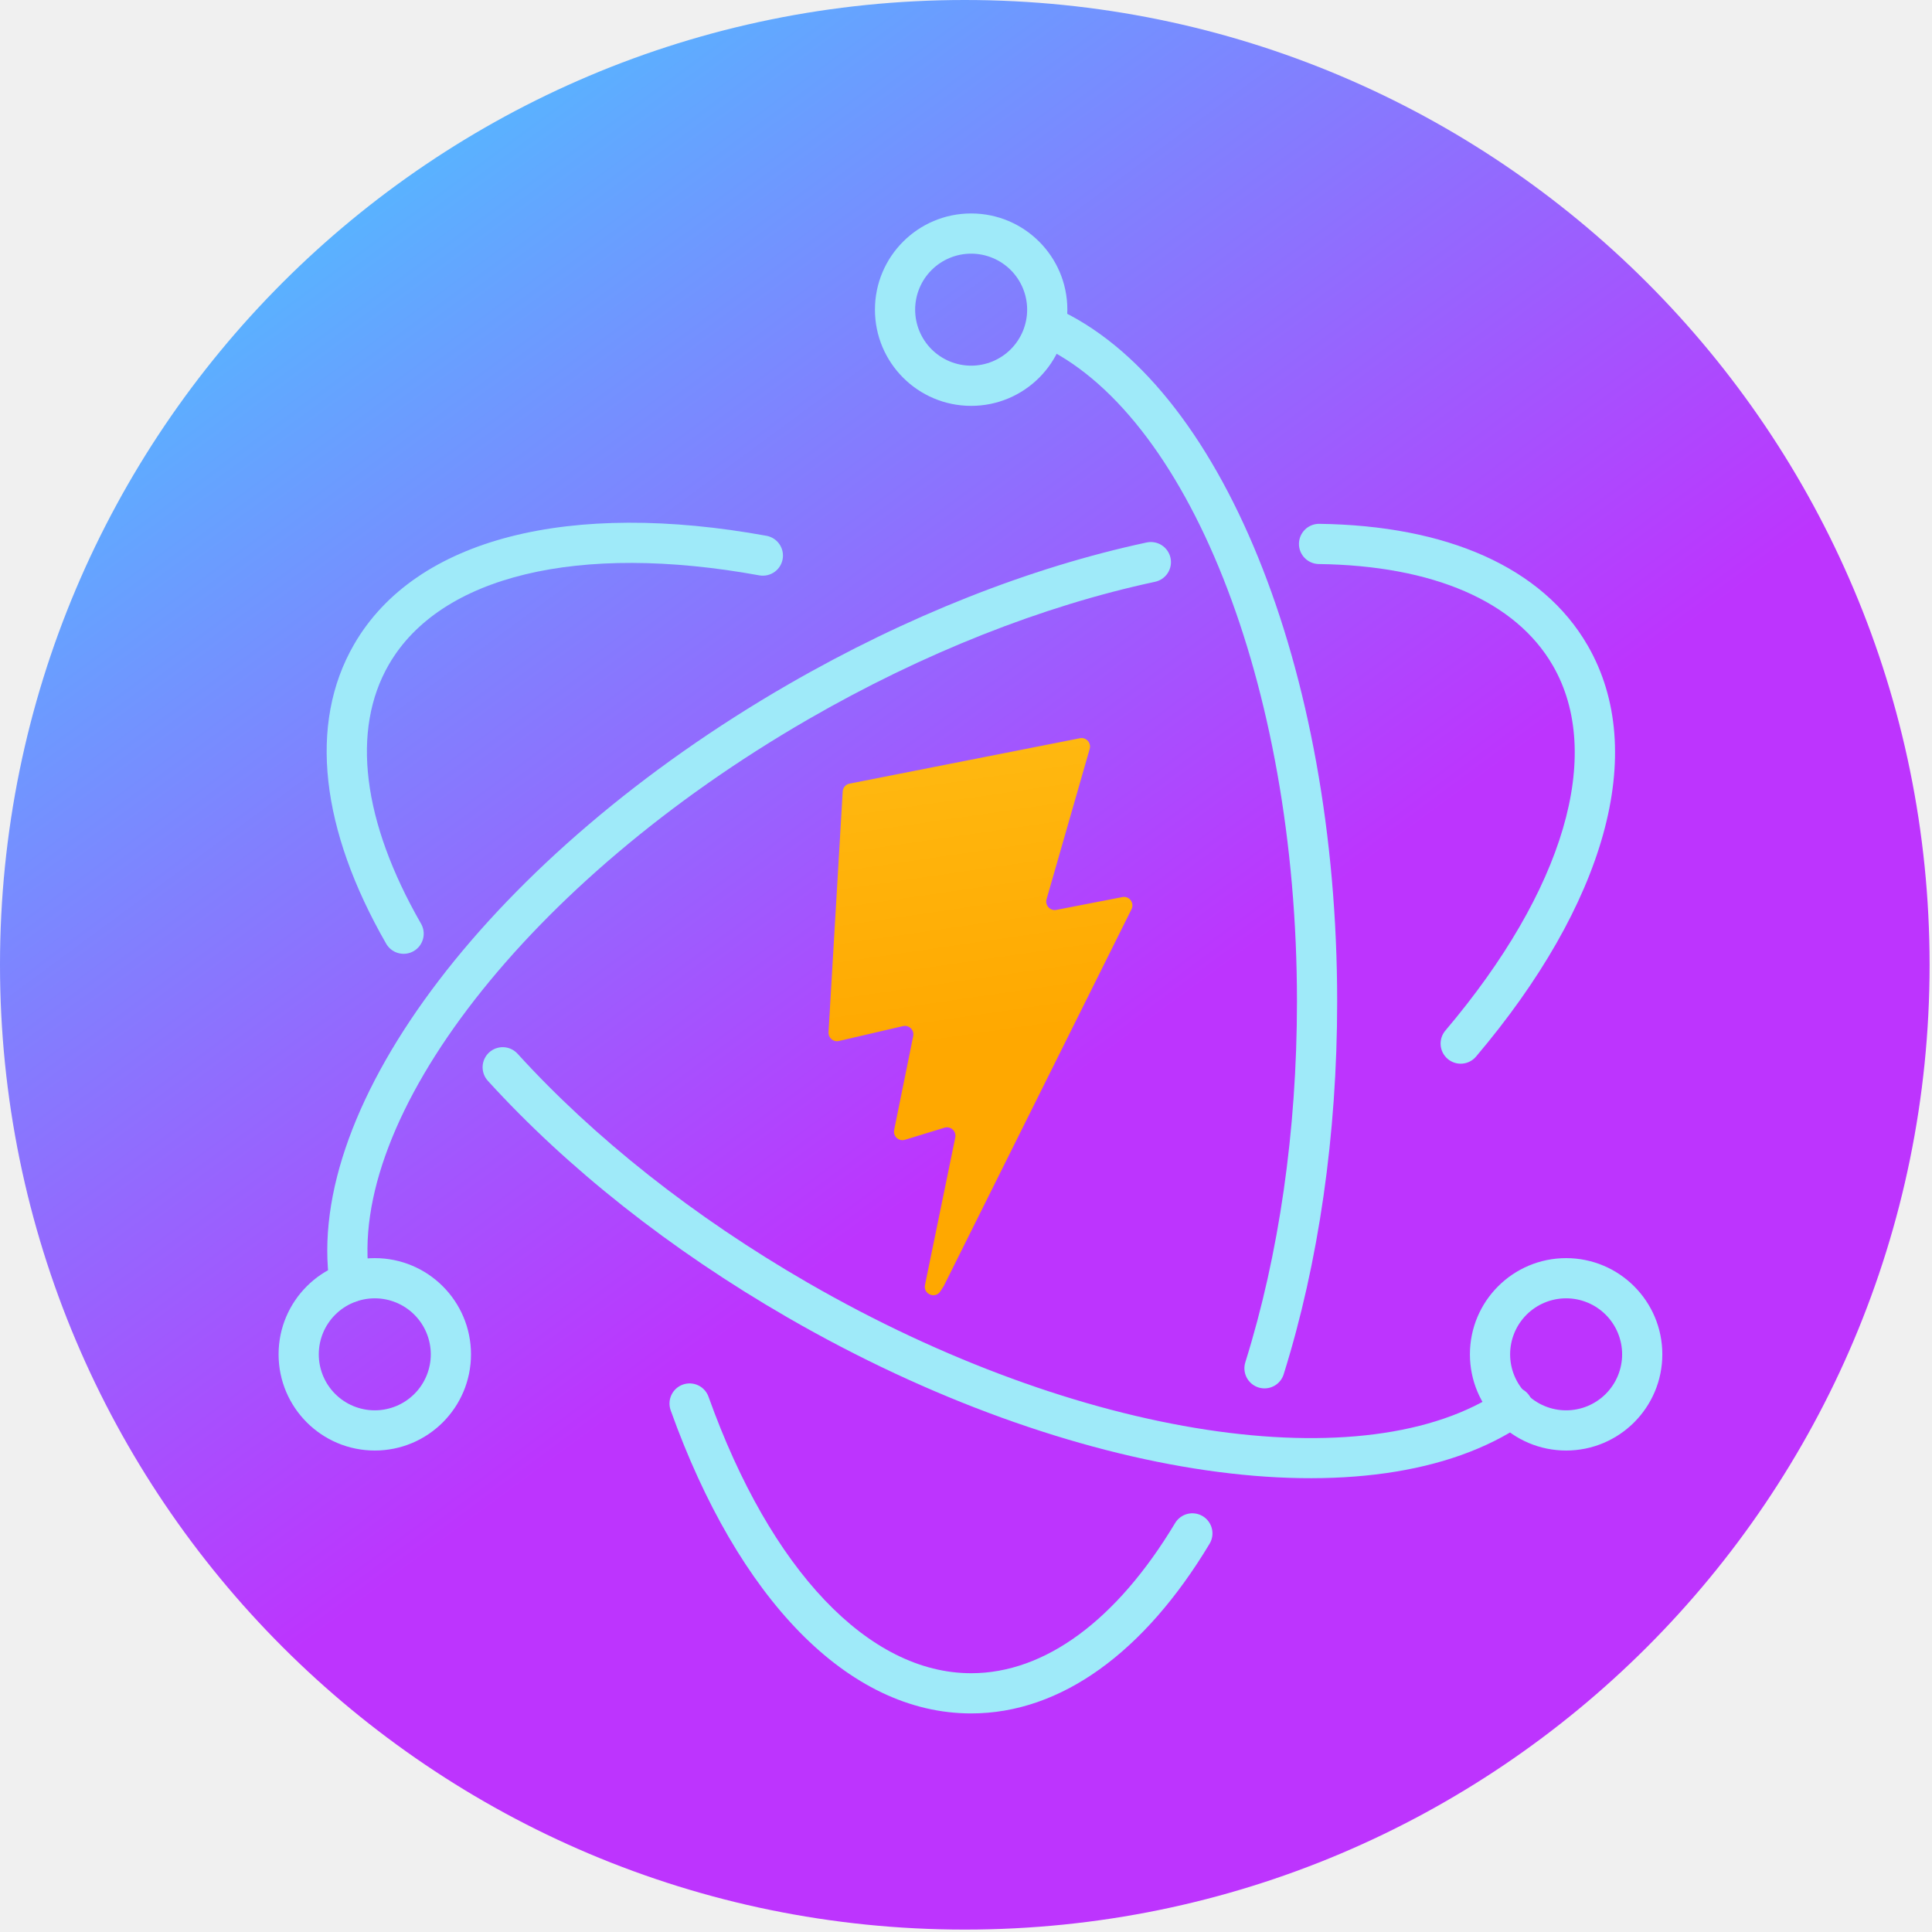
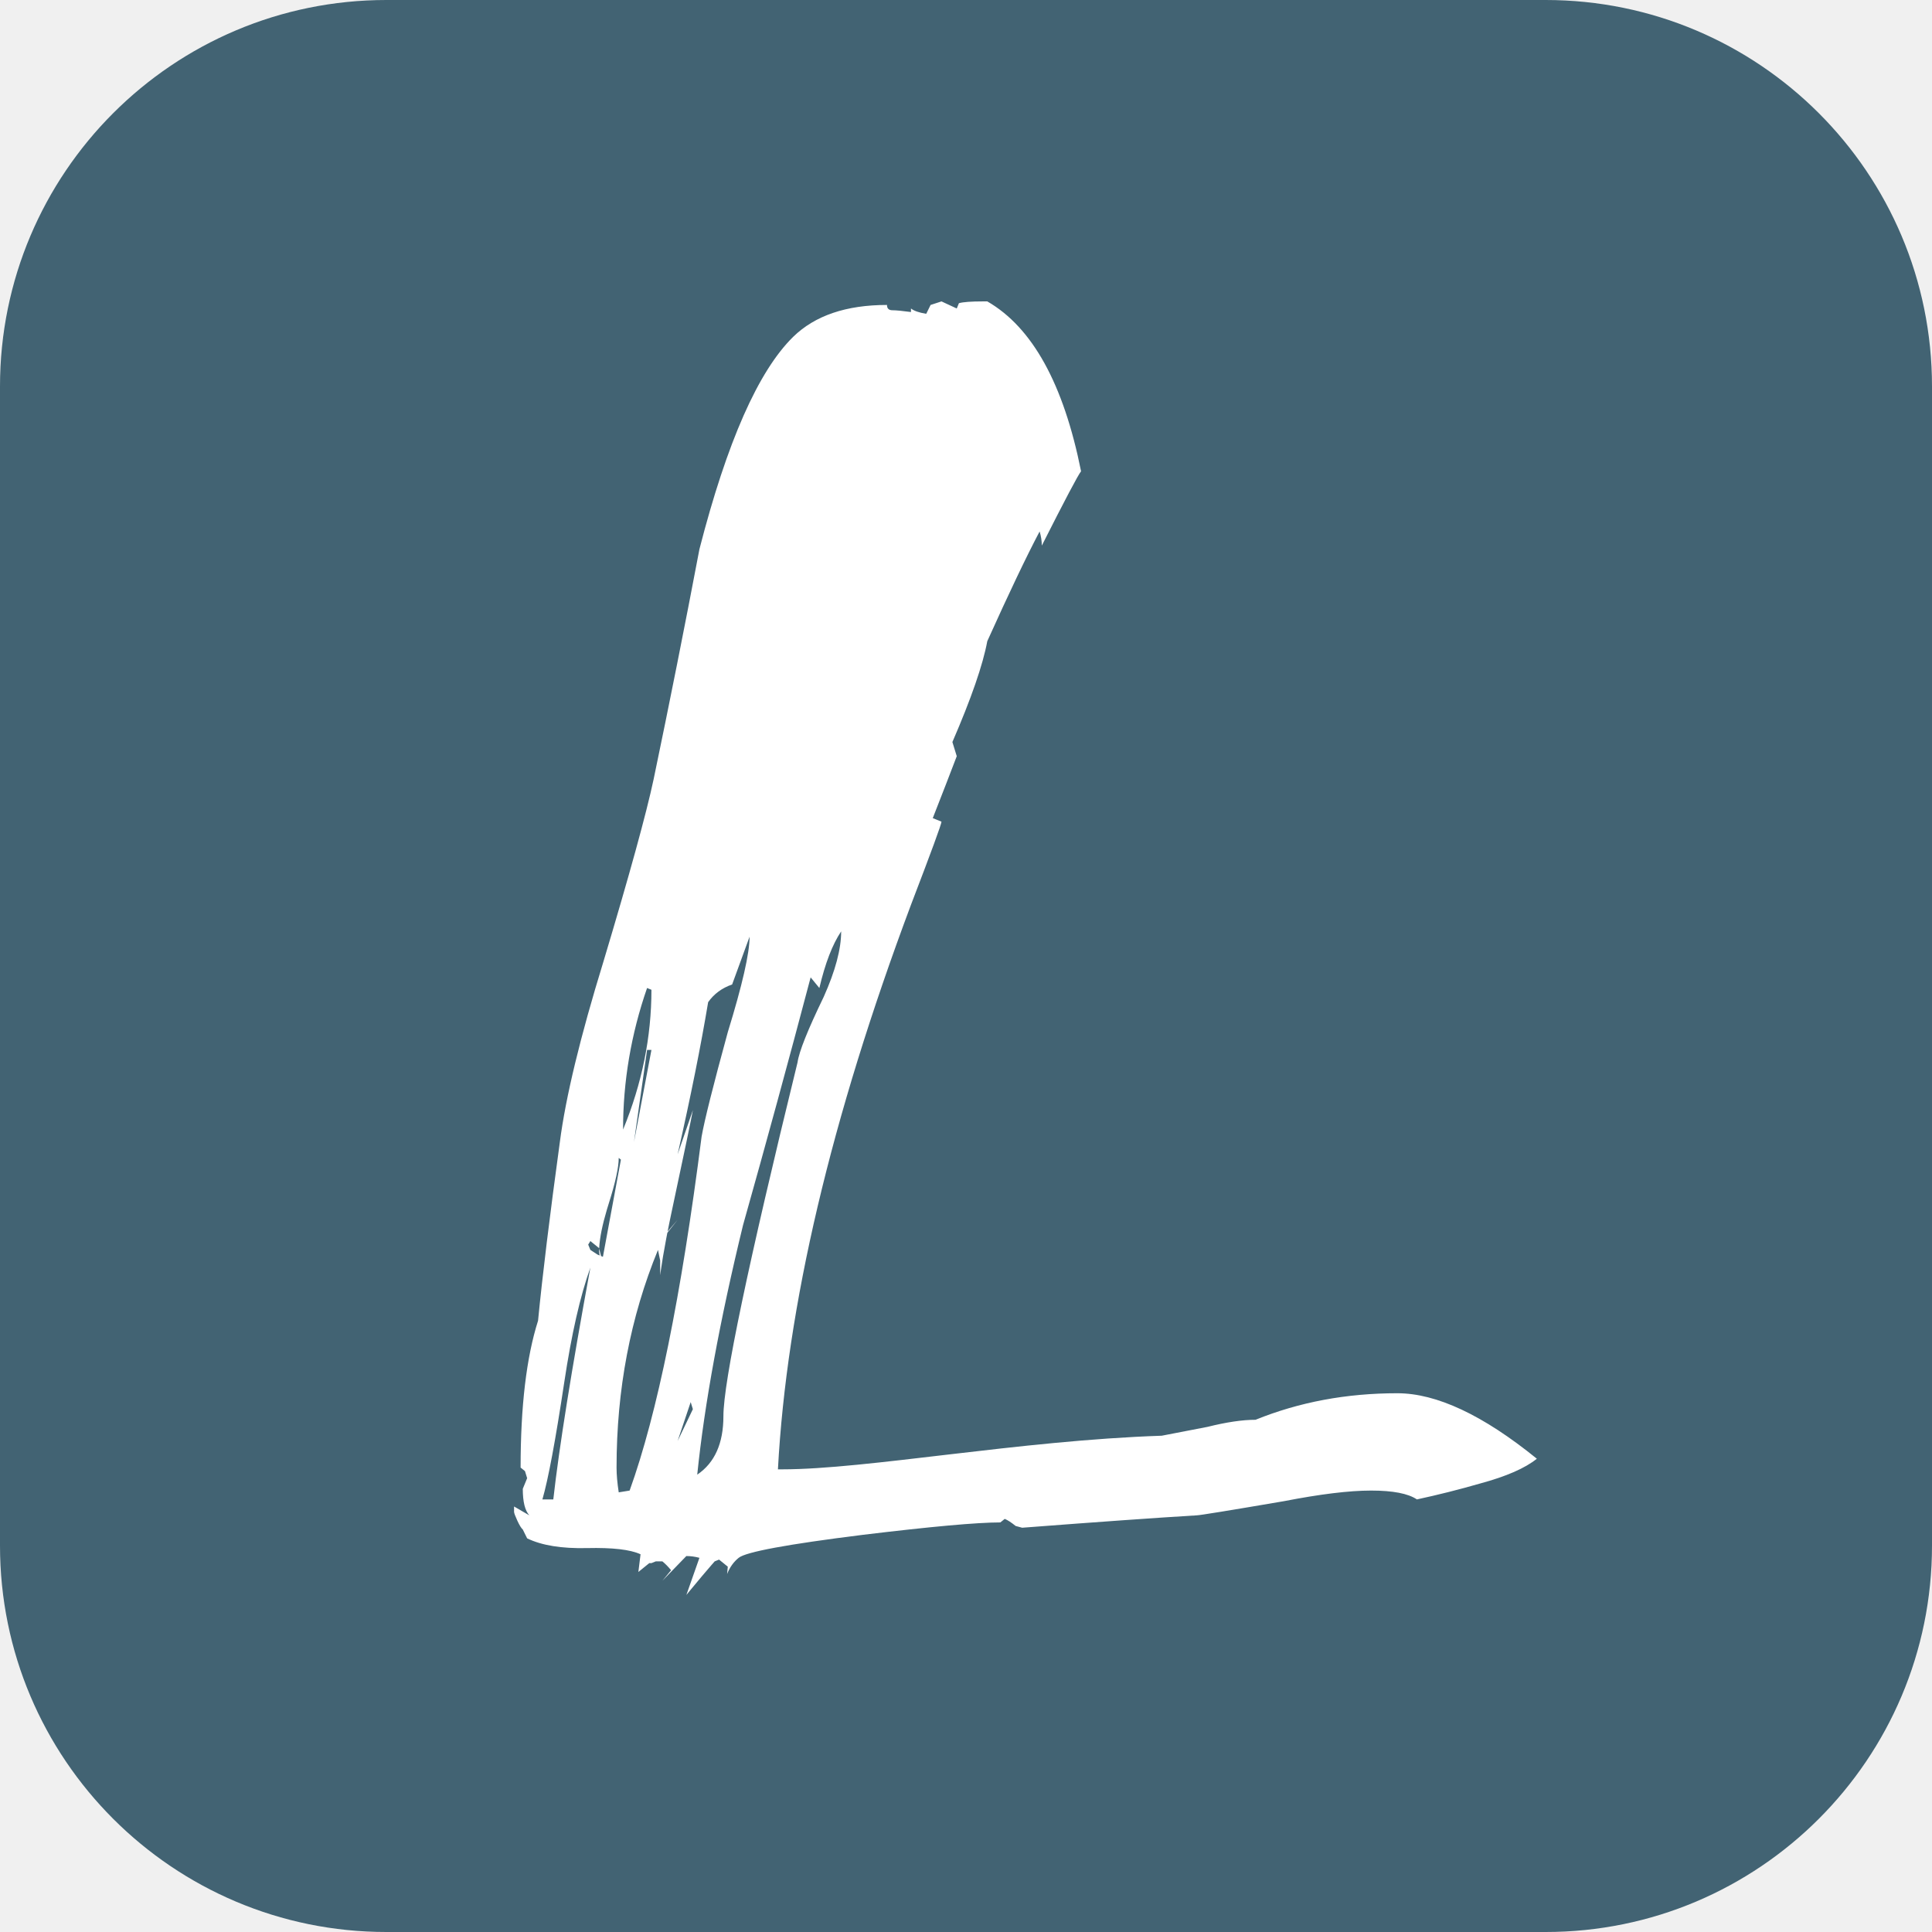
- <svg xmlns="http://www.w3.org/2000/svg" width="534" height="534" viewBox="0 0 534 534" fill="none">
-   <path d="M266.667 533.333C413.943 533.333 533.333 413.943 533.333 266.667C533.333 119.391 413.943 0 266.667 0C119.391 0 0 119.391 0 266.667C0 413.943 119.391 533.333 266.667 533.333Z" fill="url(#paint0_linear)" />
-   <path d="M408.012 291.99C443.487 250.081 455.873 207.931 438.835 178.423C426.3 156.708 399.798 145.244 364.575 144.785C363.115 144.788 361.715 145.364 360.677 146.39C359.639 147.417 359.046 148.81 359.027 150.27C359.008 151.729 359.565 153.138 360.576 154.191C361.587 155.243 362.972 155.856 364.431 155.896C396.108 156.308 418.942 166.185 429.215 183.979C443.365 208.49 432.319 246.077 399.531 284.81C399.05 285.366 398.684 286.011 398.454 286.709C398.224 287.408 398.135 288.144 398.192 288.877C398.249 289.61 398.45 290.324 398.785 290.978C399.12 291.632 399.581 292.214 400.142 292.689C400.703 293.163 401.352 293.522 402.053 293.744C402.753 293.966 403.491 294.047 404.223 293.982C404.955 293.917 405.667 293.708 406.317 293.366C406.968 293.023 407.544 292.556 408.012 291.99ZM316.844 149.958C284.769 156.831 250.627 170.269 217.84 189.198C136.71 236.037 83.787 305.106 91.137 355.187C91.235 355.916 91.477 356.618 91.849 357.253C92.22 357.888 92.713 358.442 93.301 358.885C93.888 359.327 94.557 359.649 95.27 359.831C95.982 360.013 96.724 360.051 97.451 359.944C98.179 359.837 98.878 359.587 99.508 359.208C100.138 358.829 100.687 358.329 101.122 357.736C101.558 357.144 101.871 356.47 102.044 355.756C102.217 355.041 102.247 354.299 102.131 353.573C95.604 309.106 145.771 243.637 223.396 198.821C255.202 180.456 288.26 167.446 319.171 160.823C319.894 160.68 320.582 160.395 321.194 159.984C321.806 159.573 322.33 159.044 322.736 158.429C323.142 157.813 323.421 157.123 323.557 156.398C323.693 155.673 323.684 154.929 323.529 154.208C323.375 153.487 323.078 152.804 322.657 152.199C322.236 151.593 321.699 151.078 321.077 150.682C320.455 150.287 319.76 150.019 319.033 149.895C318.306 149.771 317.562 149.792 316.844 149.958V149.958Z" fill="#9feaf9" />
-   <path d="M211.933 148.108C157.756 138.242 114.919 148.569 97.846 178.14C85.106 200.206 88.748 229.462 106.679 260.735C107.033 261.385 107.513 261.957 108.092 262.419C108.67 262.88 109.334 263.221 110.046 263.423C110.758 263.624 111.503 263.681 112.237 263.59C112.971 263.5 113.68 263.264 114.322 262.896C114.963 262.528 115.525 262.035 115.974 261.447C116.423 260.859 116.75 260.188 116.936 259.472C117.121 258.755 117.162 258.01 117.056 257.277C116.95 256.545 116.698 255.842 116.317 255.208C100.167 227.037 97.023 201.79 107.469 183.696C121.652 159.131 159.86 149.919 209.942 159.04C211.381 159.279 212.856 158.943 214.05 158.104C215.243 157.265 216.059 155.99 216.32 154.555C216.582 153.119 216.268 151.639 215.448 150.433C214.627 149.227 213.364 148.392 211.933 148.108Z" fill="#9feaf9" />
-   <path d="M298.488 204.045L234.806 216.594C233.76 216.8 232.985 217.692 232.922 218.763L229.004 285.297C228.912 286.864 230.343 288.081 231.864 287.728L249.594 283.613C251.253 283.228 252.752 284.698 252.411 286.375L247.143 312.315C246.789 314.061 248.419 315.554 250.114 315.036L261.065 311.69C262.762 311.172 264.394 312.669 264.035 314.416L255.664 355.162C255.14 357.711 258.511 359.101 259.917 356.916L260.856 355.456L312.747 251.312C313.616 249.569 312.117 247.58 310.213 247.95L291.963 251.492C290.248 251.824 288.789 250.218 289.273 248.531L301.184 207.005C301.669 205.315 300.205 203.707 298.488 204.045Z" fill="url(#paint1_linear)" />
-   <path d="M217.677 364.14C185.219 345.402 156.758 322.821 134.852 298.748C134.358 298.209 133.975 297.577 133.725 296.89C133.475 296.202 133.363 295.472 133.396 294.742C133.429 294.011 133.606 293.294 133.917 292.632C134.228 291.97 134.666 291.375 135.207 290.883C135.748 290.391 136.381 290.01 137.07 289.763C137.758 289.516 138.489 289.407 139.219 289.443C139.95 289.479 140.666 289.658 141.327 289.972C141.988 290.285 142.581 290.726 143.071 291.269C164.185 314.473 191.746 336.34 223.233 354.519C298.527 397.99 378.002 409.51 414.906 384.348C415.508 383.922 416.189 383.619 416.91 383.459C417.63 383.299 418.375 383.284 419.101 383.414C419.827 383.545 420.52 383.819 421.139 384.22C421.758 384.622 422.291 385.142 422.707 385.752C423.123 386.362 423.413 387.048 423.56 387.771C423.708 388.494 423.71 389.239 423.567 389.963C423.424 390.686 423.137 391.374 422.725 391.986C422.313 392.598 421.783 393.122 421.167 393.527C379.933 421.642 296.267 409.515 217.677 364.14Z" fill="#9feaf9" />
-   <path d="M185.408 389.906C203.958 441.698 234.302 473.587 268.423 473.587C293.308 473.587 316.331 456.623 334.285 426.758C334.674 426.133 334.934 425.436 335.051 424.709C335.168 423.982 335.139 423.239 334.967 422.523C334.794 421.807 334.481 421.133 334.045 420.539C333.609 419.945 333.06 419.444 332.428 419.065C331.797 418.685 331.097 418.435 330.368 418.329C329.639 418.222 328.897 418.262 328.184 418.445C327.47 418.628 326.8 418.951 326.213 419.396C325.626 419.84 325.133 420.397 324.762 421.033C308.627 447.873 288.808 462.475 268.423 462.475C240.079 462.475 213.015 434.033 195.871 386.162C195.636 385.461 195.264 384.814 194.776 384.259C194.288 383.704 193.694 383.252 193.029 382.929C192.364 382.606 191.641 382.419 190.903 382.379C190.165 382.339 189.426 382.447 188.73 382.696C188.034 382.945 187.395 383.331 186.85 383.83C186.304 384.329 185.864 384.932 185.555 385.604C185.246 386.275 185.074 387.001 185.049 387.74C185.024 388.479 185.147 389.215 185.41 389.906H185.408ZM354.829 379.775C364.433 349.092 369.59 313.696 369.59 276.81C369.59 184.771 337.375 105.429 291.492 85.056C290.151 84.495 288.644 84.481 287.294 85.017C285.943 85.554 284.857 86.598 284.267 87.927C283.677 89.255 283.631 90.761 284.139 92.123C284.647 93.484 285.668 94.593 286.983 95.21C327.906 113.383 358.477 188.681 358.477 276.81C358.477 312.596 353.483 346.873 344.227 376.456C343.997 377.156 343.908 377.894 343.966 378.628C344.024 379.362 344.227 380.077 344.564 380.732C344.901 381.387 345.364 381.968 345.928 382.442C346.491 382.917 347.143 383.274 347.846 383.494C348.549 383.714 349.288 383.792 350.021 383.724C350.754 383.655 351.467 383.442 352.117 383.096C352.767 382.75 353.341 382.278 353.807 381.708C354.273 381.138 354.621 380.481 354.831 379.775H354.829ZM459.462 374.333C459.462 359.648 447.558 347.744 432.873 347.744C418.187 347.744 406.283 359.648 406.283 374.333C406.283 389.019 418.187 400.923 432.873 400.923C447.558 400.923 459.462 389.019 459.462 374.333ZM448.352 374.333C448.352 376.366 447.952 378.379 447.174 380.257C446.396 382.135 445.256 383.841 443.818 385.279C442.381 386.716 440.674 387.856 438.796 388.634C436.918 389.412 434.906 389.812 432.873 389.812C430.84 389.812 428.827 389.412 426.949 388.634C425.071 387.856 423.365 386.716 421.927 385.279C420.49 383.841 419.35 382.135 418.572 380.257C417.794 378.379 417.394 376.366 417.394 374.333C417.394 370.228 419.025 366.291 421.927 363.388C424.83 360.485 428.768 358.854 432.873 358.854C436.978 358.854 440.915 360.485 443.818 363.388C446.721 366.291 448.352 370.228 448.352 374.333ZM103.59 400.923C118.277 400.923 130.181 389.019 130.181 374.333C130.181 359.648 118.275 347.744 103.59 347.744C88.906 347.744 77 359.648 77 374.333C77 389.019 88.906 400.923 103.59 400.923ZM103.59 389.812C99.484 389.812 95.547 388.182 92.644 385.279C89.741 382.376 88.11 378.439 88.11 374.333C88.11 370.228 89.741 366.291 92.644 363.388C95.547 360.485 99.484 358.854 103.59 358.854C107.695 358.854 111.632 360.485 114.535 363.388C117.438 366.291 119.069 370.228 119.069 374.333C119.069 378.439 117.438 382.376 114.535 385.279C111.632 388.182 107.695 389.812 103.59 389.812Z" fill="#9feaf9" />
-   <path d="M268.423 112.179C283.108 112.179 295.013 100.275 295.013 85.59C295.013 70.904 283.108 59 268.423 59C253.738 59 241.833 70.904 241.833 85.59C241.833 100.275 253.738 112.179 268.423 112.179ZM268.423 101.069C264.318 101.069 260.38 99.438 257.478 96.535C254.575 93.632 252.944 89.695 252.944 85.59C252.944 81.484 254.575 77.547 257.478 74.644C260.38 71.741 264.318 70.11 268.423 70.11C272.528 70.11 276.465 71.741 279.368 74.644C282.271 77.547 283.902 81.484 283.902 85.59C283.902 89.695 282.271 93.632 279.368 96.535C276.465 99.438 272.528 101.069 268.423 101.069Z" fill="#9feaf9" />
-   <defs>
-     <linearGradient id="paint0_linear" x1="6" y1="33" x2="235" y2="344" gradientUnits="userSpaceOnUse">
-       <stop stop-color="#41D1FF" />
-       <stop offset="1" stop-color="#BD34FE" />
-     </linearGradient>
-     <linearGradient id="paint1_linear" x1="194.651" y1="8.818" x2="236.076" y2="292.989" gradientUnits="userSpaceOnUse">
-       <stop stop-color="#FFEA83" />
-       <stop offset="0.083" stop-color="#FFDD35" />
-       <stop offset="1" stop-color="#FFA800" />
-     </linearGradient>
-   </defs>
+ <svg xmlns="http://www.w3.org/2000/svg" width="500" height="500" version="1.1" class="icon">
+   <g>
+     <rect stroke="null" rx="100" id="svg_8" height="500" width="500" y="0" x="0" fill="#426373" />
+     <path stroke="null" id="svg_1" fill="#ffffff" d="m180.444,381.637c1.881,-18.318 5.831,-39.844 11.853,-64.574a5942.807,4822.263 0 0 0 17.496,-64.116l2.257,2.748c1.506,-6.411 3.387,-11.298 5.644,-14.656c0,4.58 -1.506,10.227 -4.515,16.946c-4.138,8.548 -6.395,14.197 -6.772,16.944c-12.793,52.21 -19.19,82.74 -19.19,91.595c0,7.022 -2.257,12.06 -6.772,15.113zm-19.19,-89.305a165.533,134.321 0 0 1 6.209,-36.637l1.128,0.457c0,12.214 -2.444,24.274 -7.337,36.18zm2.822,3.207l3.387,-23.815l1.128,0l-4.515,23.815zm-8.039,29.714l-0.497,-0.194l-0.474,-1.942l0.012,-0.244c0.144,-2.573 0.804,-5.838 1.976,-9.795l0.532,-1.739c1.691,-5.343 2.539,-9.236 2.539,-11.678l0.565,0.459l-4.654,25.134zm-0.842,-0.338l-0.53,-0.214l-1.877,-1.225l-0.563,-1.374l0.563,-0.916l2.259,1.831l0.021,0.1l-0.021,0.815l0.149,0.983zm-12.001,63.133l-2.822,0c1.506,-5.189 3.387,-15.265 5.644,-30.226c1.881,-12.517 4.138,-22.439 6.772,-29.767c-4.891,26.564 -8.088,46.561 -9.594,59.993zm32.171,-15.113l3.385,-10.075l0.565,1.831l-3.95,8.244zm12.812,34.459l0.109,-0.305c0.666,-1.6 1.628,-2.909 2.882,-3.927c1.881,-1.527 12.603,-3.512 32.169,-5.954c17.684,-2.137 29.539,-3.207 35.558,-3.207l1.128,-0.916c0.753,0.306 1.691,0.916 2.822,1.833l1.691,0.457c19.943,-1.527 34.993,-2.594 45.154,-3.205c0.751,0 8.276,-1.222 22.575,-3.664c9.406,-1.831 16.931,-2.748 22.575,-2.748c5.644,0 9.594,0.763 11.853,2.29a207.968,168.754 0 0 0 16.366,-4.121c6.774,-1.831 11.665,-3.969 14.675,-6.411c-13.922,-11.298 -25.962,-16.946 -36.119,-16.946c-13.171,0 -25.399,2.29 -36.686,6.869c-3.387,0 -7.525,0.611 -12.418,1.833c-6.395,1.222 -10.347,1.983 -11.851,2.29c-36.799,1.223 -76.382,8.701 -98.204,8.701l-1.128,0c2.257,-42.133 13.732,-90.83 34.428,-146.091c5.266,-13.74 7.9,-20.914 7.9,-21.525l-2.257,-0.917c2.634,-6.715 4.703,-12.06 6.209,-16.028l-1.13,-3.664c4.891,-11.297 7.9,-19.997 9.031,-26.103c5.644,-12.518 10.159,-21.982 13.544,-28.395c0.377,1.222 0.565,2.444 0.565,3.664c6.021,-11.908 9.406,-18.318 10.159,-19.236c-4.515,-22.593 -12.603,-37.248 -24.268,-43.965l-1.128,0c-3.012,0 -5.081,0.152 -6.209,0.459l-0.565,1.373l-3.95,-1.831l-2.82,0.916l-1.128,2.29c-1.881,-0.305 -3.197,-0.763 -3.95,-1.373l0,0.916c-2.259,-0.306 -3.857,-0.459 -4.798,-0.459c-0.941,0 -1.411,-0.459 -1.411,-1.373c-10.535,0 -18.627,2.745 -24.268,8.242c-9.031,8.854 -17.121,27.173 -24.268,54.956a4957.025,4022.355 0 0 1 -11.853,59.538c-1.881,8.853 -6.209,24.577 -12.981,47.168c-6.021,19.542 -9.784,35.112 -11.287,46.715c-2.634,19.234 -4.517,34.653 -5.644,46.254c-3.012,9.465 -4.517,22.135 -4.517,38.012l1.13,0.916l0.565,1.831l-1.13,2.748c0,3.358 0.565,5.647 1.694,6.869l-0.012,-0.005l-3.94,-2.285l0,1.373c0,0.306 0.283,1.071 0.846,2.291c0.565,1.222 1.036,1.983 1.411,2.29l1.13,2.29c3.762,1.831 8.936,2.671 15.52,2.519c6.584,-0.154 11.193,0.382 13.827,1.602l-0.563,4.58l2.822,-2.29l0.563,0l1.13,-0.457l1.691,0c0.753,0.611 1.506,1.373 2.259,2.29l-2.259,2.747a780.663,633.465 0 0 1 6.209,-6.411c1.128,0 2.257,0.152 3.387,0.459l-3.379,9.604l1.248,-1.511c2.034,-2.461 3.781,-4.533 5.239,-6.215l0.842,-0.962l1.128,-0.459l2.259,1.833l-0.169,1.942zm-17.329,-77.372l0.103,-0.772c0.359,-2.541 0.848,-5.44 1.467,-8.692l0.293,-1.518l2.655,-3.351l-2.599,3.038l0.037,-0.164c0.134,-0.68 0.274,-1.373 0.419,-2.081l0.45,-2.166c3.385,-15.876 5.266,-24.883 5.644,-27.02l-3.95,11.449c3.385,-14.961 6.019,-28.088 7.9,-39.385c1.506,-2.137 3.575,-3.666 6.209,-4.58l4.515,-12.366c0,4.275 -1.881,12.518 -5.644,24.731c-3.762,13.739 -6.021,22.747 -6.774,27.02c-5.266,41.218 -11.475,71.748 -18.625,91.593l-2.822,0.459c-0.375,-2.444 -0.563,-4.58 -0.563,-6.411c0,-20.153 3.573,-38.928 10.722,-56.331l0.565,2.747l-0.002,3.8z" />
+   </g>
</svg>
